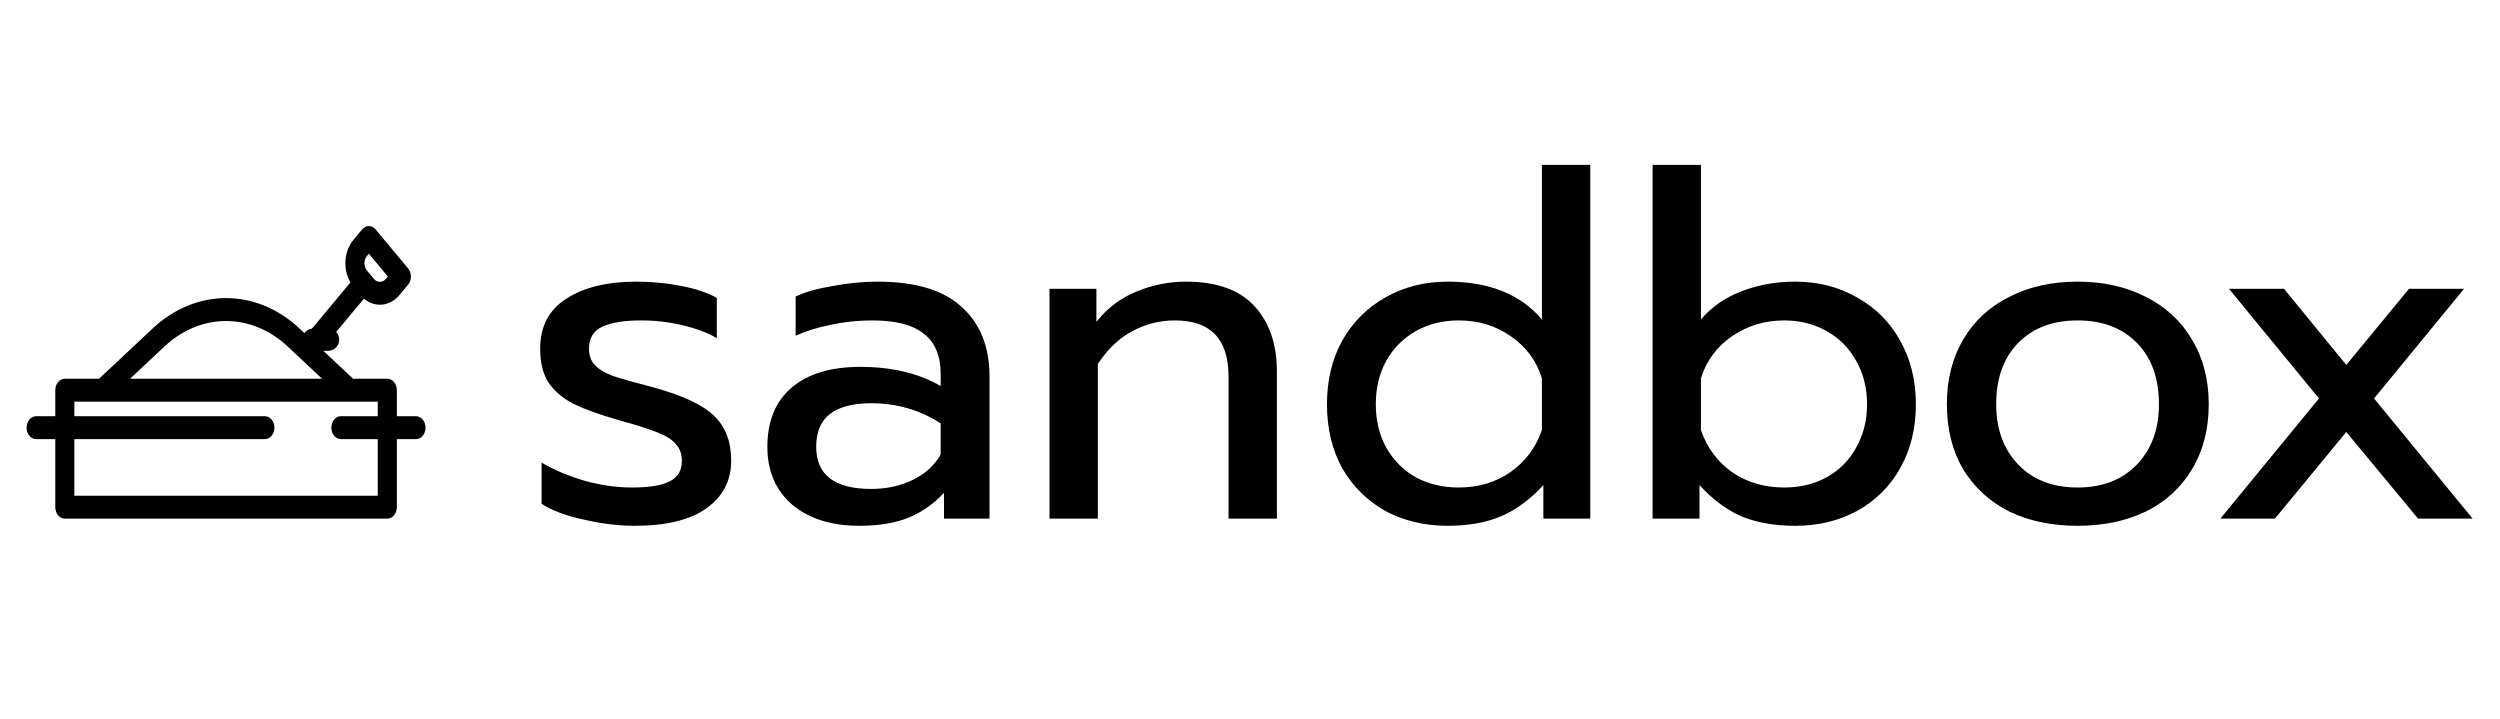
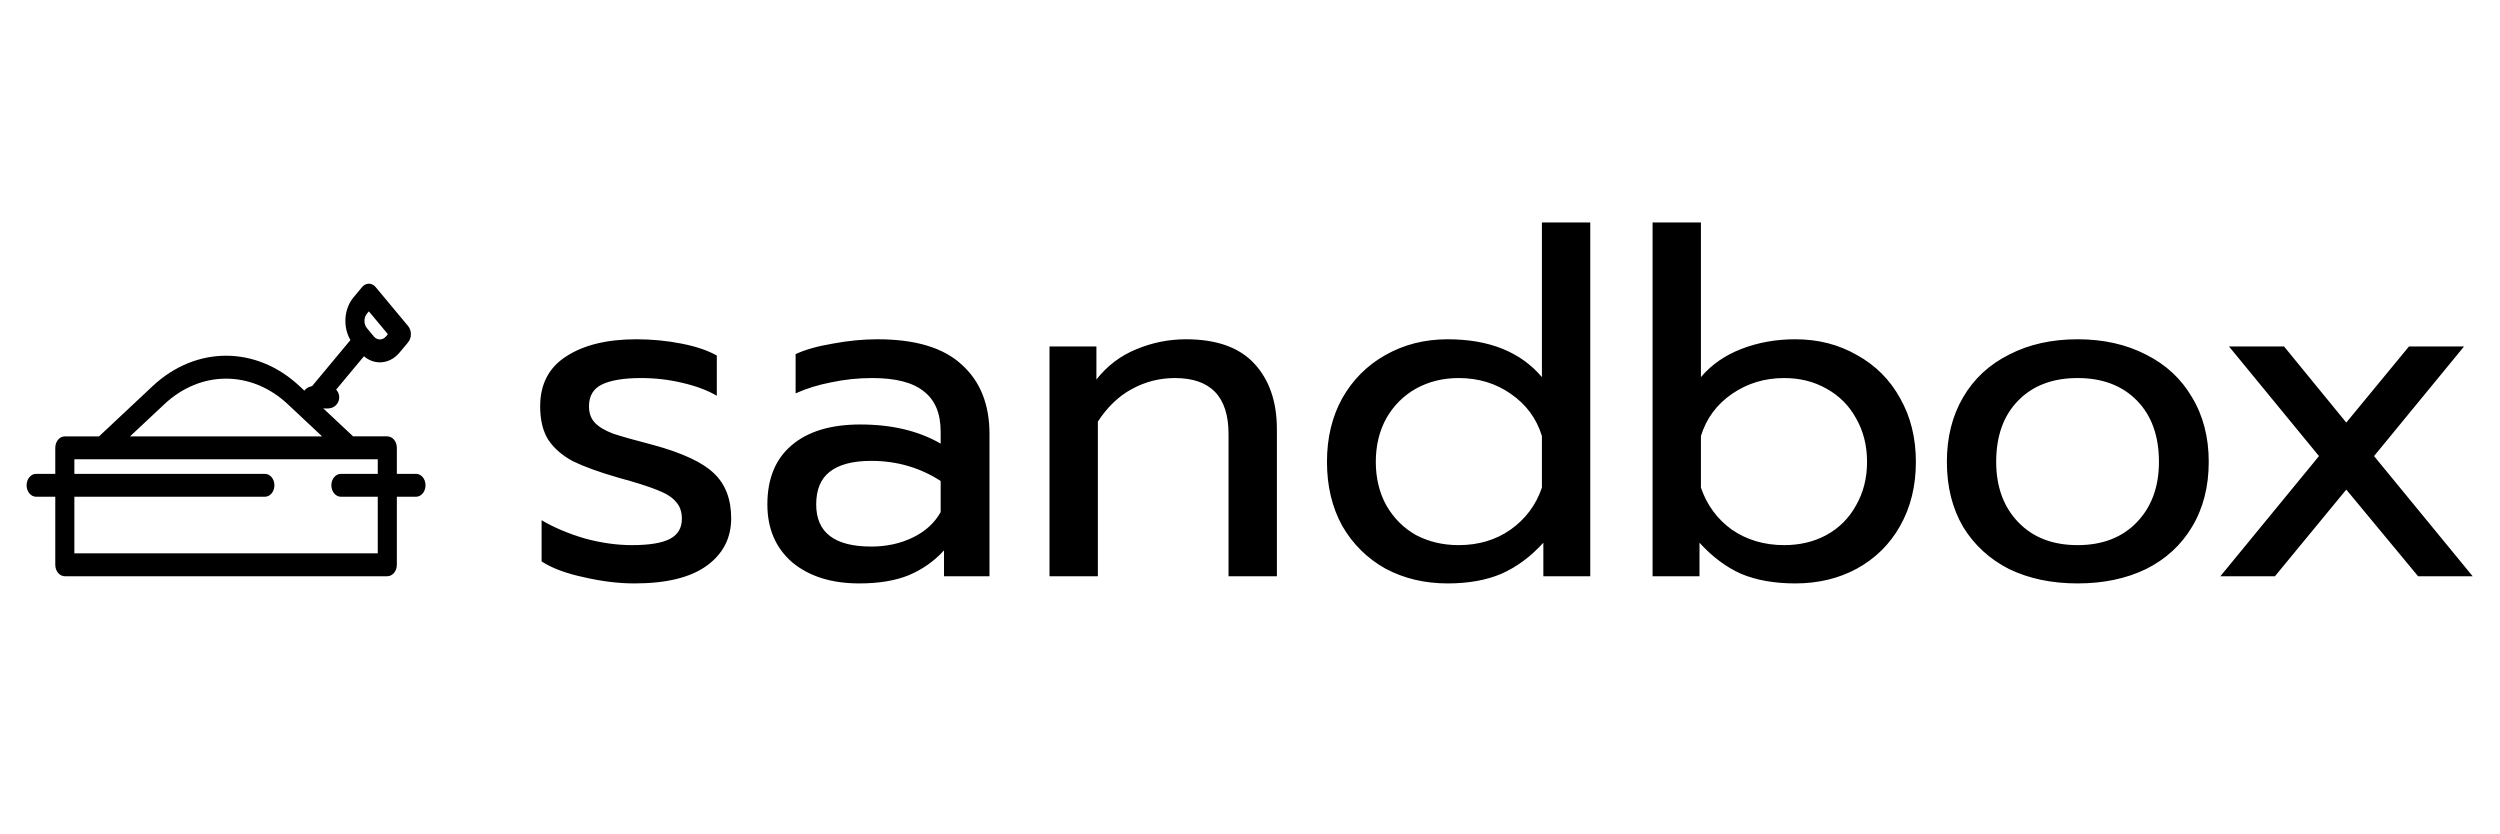
- <svg xmlns="http://www.w3.org/2000/svg" width="188" height="54" viewBox="0 0 188 54" fill="none">
+ <svg xmlns="http://www.w3.org/2000/svg" width="300" height="100" viewBox="0 0 188 54" fill="none">
  <path d="M24.672 24.707H23.556C23.094 24.707 22.719 25.082 22.719 25.544C22.719 26.007 23.094 26.381 23.556 26.381H24.672C25.135 26.381 25.51 26.007 25.51 25.544C25.51 25.082 25.135 24.707 24.672 24.707Z" fill="black" />
  <path d="M31.282 31.299H29.843V29.343C29.843 28.867 29.521 28.481 29.125 28.481H26.553L24.193 26.269L27.368 22.458C27.727 22.762 28.148 22.915 28.569 22.915C29.102 22.915 29.635 22.672 30.041 22.185L30.69 21.405C30.825 21.244 30.9 21.025 30.9 20.796C30.9 20.568 30.825 20.349 30.69 20.187L28.245 17.252C28.11 17.091 27.928 17 27.738 17C27.737 17 27.737 17 27.737 17C27.547 17 27.364 17.091 27.23 17.253L26.581 18.032C25.855 18.904 25.779 20.266 26.353 21.239L23.054 25.2L22.525 24.705C19.272 21.654 14.728 21.654 11.475 24.705L7.446 28.482H4.874C4.478 28.482 4.157 28.867 4.157 29.343V31.299H2.718C2.321 31.299 2 31.685 2 32.16C2 32.636 2.321 33.022 2.718 33.022H4.157V38.139C4.157 38.614 4.478 39 4.874 39H29.125C29.521 39 29.843 38.614 29.843 38.139V33.022H31.282C31.679 33.022 32 32.636 32 32.16C32 31.685 31.679 31.299 31.282 31.299ZM27.596 19.25L27.738 19.08L29.168 20.796L29.026 20.967C28.774 21.269 28.364 21.269 28.112 20.967L27.596 20.346C27.344 20.044 27.344 19.552 27.596 19.25ZM12.358 26.063C15.091 23.5 18.909 23.5 21.642 26.063L24.221 28.482H9.778L12.358 26.063ZM5.592 37.277V33.022H19.918C20.314 33.022 20.636 32.636 20.636 32.16C20.636 31.685 20.314 31.299 19.918 31.299H5.592V30.204H7.694H26.306H28.407V31.299H25.636C25.24 31.299 24.918 31.685 24.918 32.16C24.918 32.636 25.24 33.022 25.636 33.022H28.407V37.277H5.592V37.277Z" fill="black" />
  <path d="M47.712 39.54C46.512 39.54 45.24 39.384 43.896 39.072C42.552 38.784 41.496 38.388 40.728 37.884V34.788C41.664 35.34 42.744 35.796 43.968 36.156C45.192 36.492 46.38 36.66 47.532 36.66C48.828 36.66 49.776 36.504 50.376 36.192C50.976 35.88 51.276 35.376 51.276 34.68C51.276 34.152 51.132 33.732 50.844 33.42C50.58 33.084 50.112 32.784 49.44 32.52C48.792 32.256 47.808 31.944 46.488 31.584C45.072 31.176 43.944 30.768 43.104 30.36C42.288 29.928 41.664 29.388 41.232 28.74C40.824 28.092 40.62 27.252 40.62 26.22C40.62 24.564 41.268 23.316 42.564 22.476C43.884 21.612 45.648 21.18 47.856 21.18C49.008 21.18 50.136 21.288 51.24 21.504C52.344 21.72 53.232 22.02 53.904 22.404V25.428C53.208 25.02 52.344 24.696 51.312 24.456C50.304 24.216 49.272 24.096 48.216 24.096C46.944 24.096 45.972 24.252 45.3 24.564C44.628 24.876 44.292 25.428 44.292 26.22C44.292 26.724 44.436 27.132 44.724 27.444C45.012 27.756 45.468 28.032 46.092 28.272C46.74 28.488 47.76 28.776 49.152 29.136C51.336 29.736 52.848 30.444 53.688 31.26C54.552 32.076 54.984 33.204 54.984 34.644C54.984 36.132 54.372 37.32 53.148 38.208C51.924 39.096 50.112 39.54 47.712 39.54ZM64.618 39.54C62.53 39.54 60.85 39.012 59.578 37.956C58.33 36.876 57.706 35.424 57.706 33.6C57.706 31.68 58.306 30.204 59.506 29.172C60.73 28.116 62.458 27.588 64.69 27.588C67.066 27.588 69.082 28.068 70.738 29.028V28.128C70.738 26.76 70.318 25.752 69.478 25.104C68.662 24.432 67.366 24.096 65.59 24.096C64.534 24.096 63.502 24.204 62.494 24.42C61.51 24.612 60.622 24.888 59.83 25.248V22.296C60.55 21.96 61.486 21.696 62.638 21.504C63.79 21.288 64.906 21.18 65.986 21.18C68.842 21.18 70.954 21.816 72.322 23.088C73.714 24.336 74.41 26.076 74.41 28.308V39H70.99V37.056C70.246 37.872 69.358 38.496 68.326 38.928C67.318 39.336 66.082 39.54 64.618 39.54ZM65.518 36.768C66.67 36.768 67.714 36.54 68.65 36.084C69.586 35.628 70.282 34.992 70.738 34.176V31.836C69.178 30.828 67.438 30.324 65.518 30.324C64.126 30.324 63.082 30.6 62.386 31.152C61.714 31.68 61.378 32.496 61.378 33.6C61.378 35.712 62.758 36.768 65.518 36.768ZM78.922 21.72H82.45V24.204C83.266 23.172 84.262 22.416 85.438 21.936C86.638 21.432 87.886 21.18 89.182 21.18C91.486 21.18 93.202 21.792 94.33 23.016C95.458 24.24 96.022 25.884 96.022 27.948V39H92.386V28.308C92.386 25.5 91.042 24.096 88.354 24.096C87.202 24.096 86.122 24.372 85.114 24.924C84.13 25.452 83.278 26.268 82.558 27.372V39H78.922V21.72ZM108.86 39.54C107.132 39.54 105.572 39.168 104.18 38.424C102.812 37.656 101.732 36.588 100.94 35.22C100.172 33.828 99.788 32.22 99.788 30.396C99.788 28.596 100.172 27 100.94 25.608C101.732 24.216 102.812 23.136 104.18 22.368C105.572 21.576 107.132 21.18 108.86 21.18C111.98 21.18 114.344 22.128 115.952 24.024V12.396H119.588V39H116.06V36.48C115.1 37.536 114.044 38.316 112.892 38.82C111.764 39.3 110.42 39.54 108.86 39.54ZM109.688 36.66C111.176 36.66 112.472 36.276 113.576 35.508C114.704 34.716 115.496 33.66 115.952 32.34V28.452C115.544 27.132 114.764 26.076 113.612 25.284C112.484 24.492 111.176 24.096 109.688 24.096C108.512 24.096 107.444 24.36 106.484 24.888C105.548 25.416 104.804 26.16 104.252 27.12C103.724 28.08 103.46 29.172 103.46 30.396C103.46 31.62 103.724 32.712 104.252 33.672C104.804 34.632 105.548 35.376 106.484 35.904C107.444 36.408 108.512 36.66 109.688 36.66ZM135.002 39.54C133.442 39.54 132.086 39.3 130.934 38.82C129.806 38.316 128.762 37.536 127.802 36.48V39H124.274V12.396H127.91V24.024C128.702 23.088 129.722 22.38 130.97 21.9C132.218 21.42 133.562 21.18 135.002 21.18C136.73 21.18 138.278 21.576 139.646 22.368C141.038 23.136 142.118 24.216 142.886 25.608C143.678 27 144.074 28.596 144.074 30.396C144.074 32.22 143.678 33.828 142.886 35.22C142.118 36.588 141.038 37.656 139.646 38.424C138.278 39.168 136.73 39.54 135.002 39.54ZM134.174 36.66C135.35 36.66 136.406 36.408 137.342 35.904C138.302 35.376 139.046 34.632 139.574 33.672C140.126 32.712 140.402 31.62 140.402 30.396C140.402 29.172 140.126 28.08 139.574 27.12C139.046 26.16 138.302 25.416 137.342 24.888C136.406 24.36 135.35 24.096 134.174 24.096C132.71 24.096 131.402 24.492 130.25 25.284C129.098 26.076 128.318 27.132 127.91 28.452V32.34C128.366 33.66 129.146 34.716 130.25 35.508C131.378 36.276 132.686 36.66 134.174 36.66ZM156.233 39.54C154.289 39.54 152.573 39.18 151.085 38.46C149.621 37.716 148.469 36.66 147.629 35.292C146.813 33.9 146.405 32.268 146.405 30.396C146.405 28.548 146.813 26.928 147.629 25.536C148.445 24.144 149.597 23.076 151.085 22.332C152.573 21.564 154.289 21.18 156.233 21.18C158.177 21.18 159.893 21.564 161.381 22.332C162.869 23.076 164.021 24.144 164.837 25.536C165.677 26.928 166.097 28.548 166.097 30.396C166.097 32.268 165.677 33.9 164.837 35.292C164.021 36.66 162.869 37.716 161.381 38.46C159.893 39.18 158.177 39.54 156.233 39.54ZM156.233 36.66C158.105 36.66 159.593 36.084 160.697 34.932C161.801 33.78 162.353 32.268 162.353 30.396C162.353 28.452 161.801 26.916 160.697 25.788C159.593 24.66 158.105 24.096 156.233 24.096C154.361 24.096 152.873 24.66 151.769 25.788C150.665 26.916 150.113 28.452 150.113 30.396C150.113 32.268 150.665 33.78 151.769 34.932C152.873 36.084 154.361 36.66 156.233 36.66ZM174.388 29.964L167.62 21.72H171.76L176.44 27.444L181.156 21.72H185.296L178.528 29.964L185.944 39H181.84L176.44 32.484L171.076 39H166.972L174.388 29.964Z" fill="black" />
</svg>
